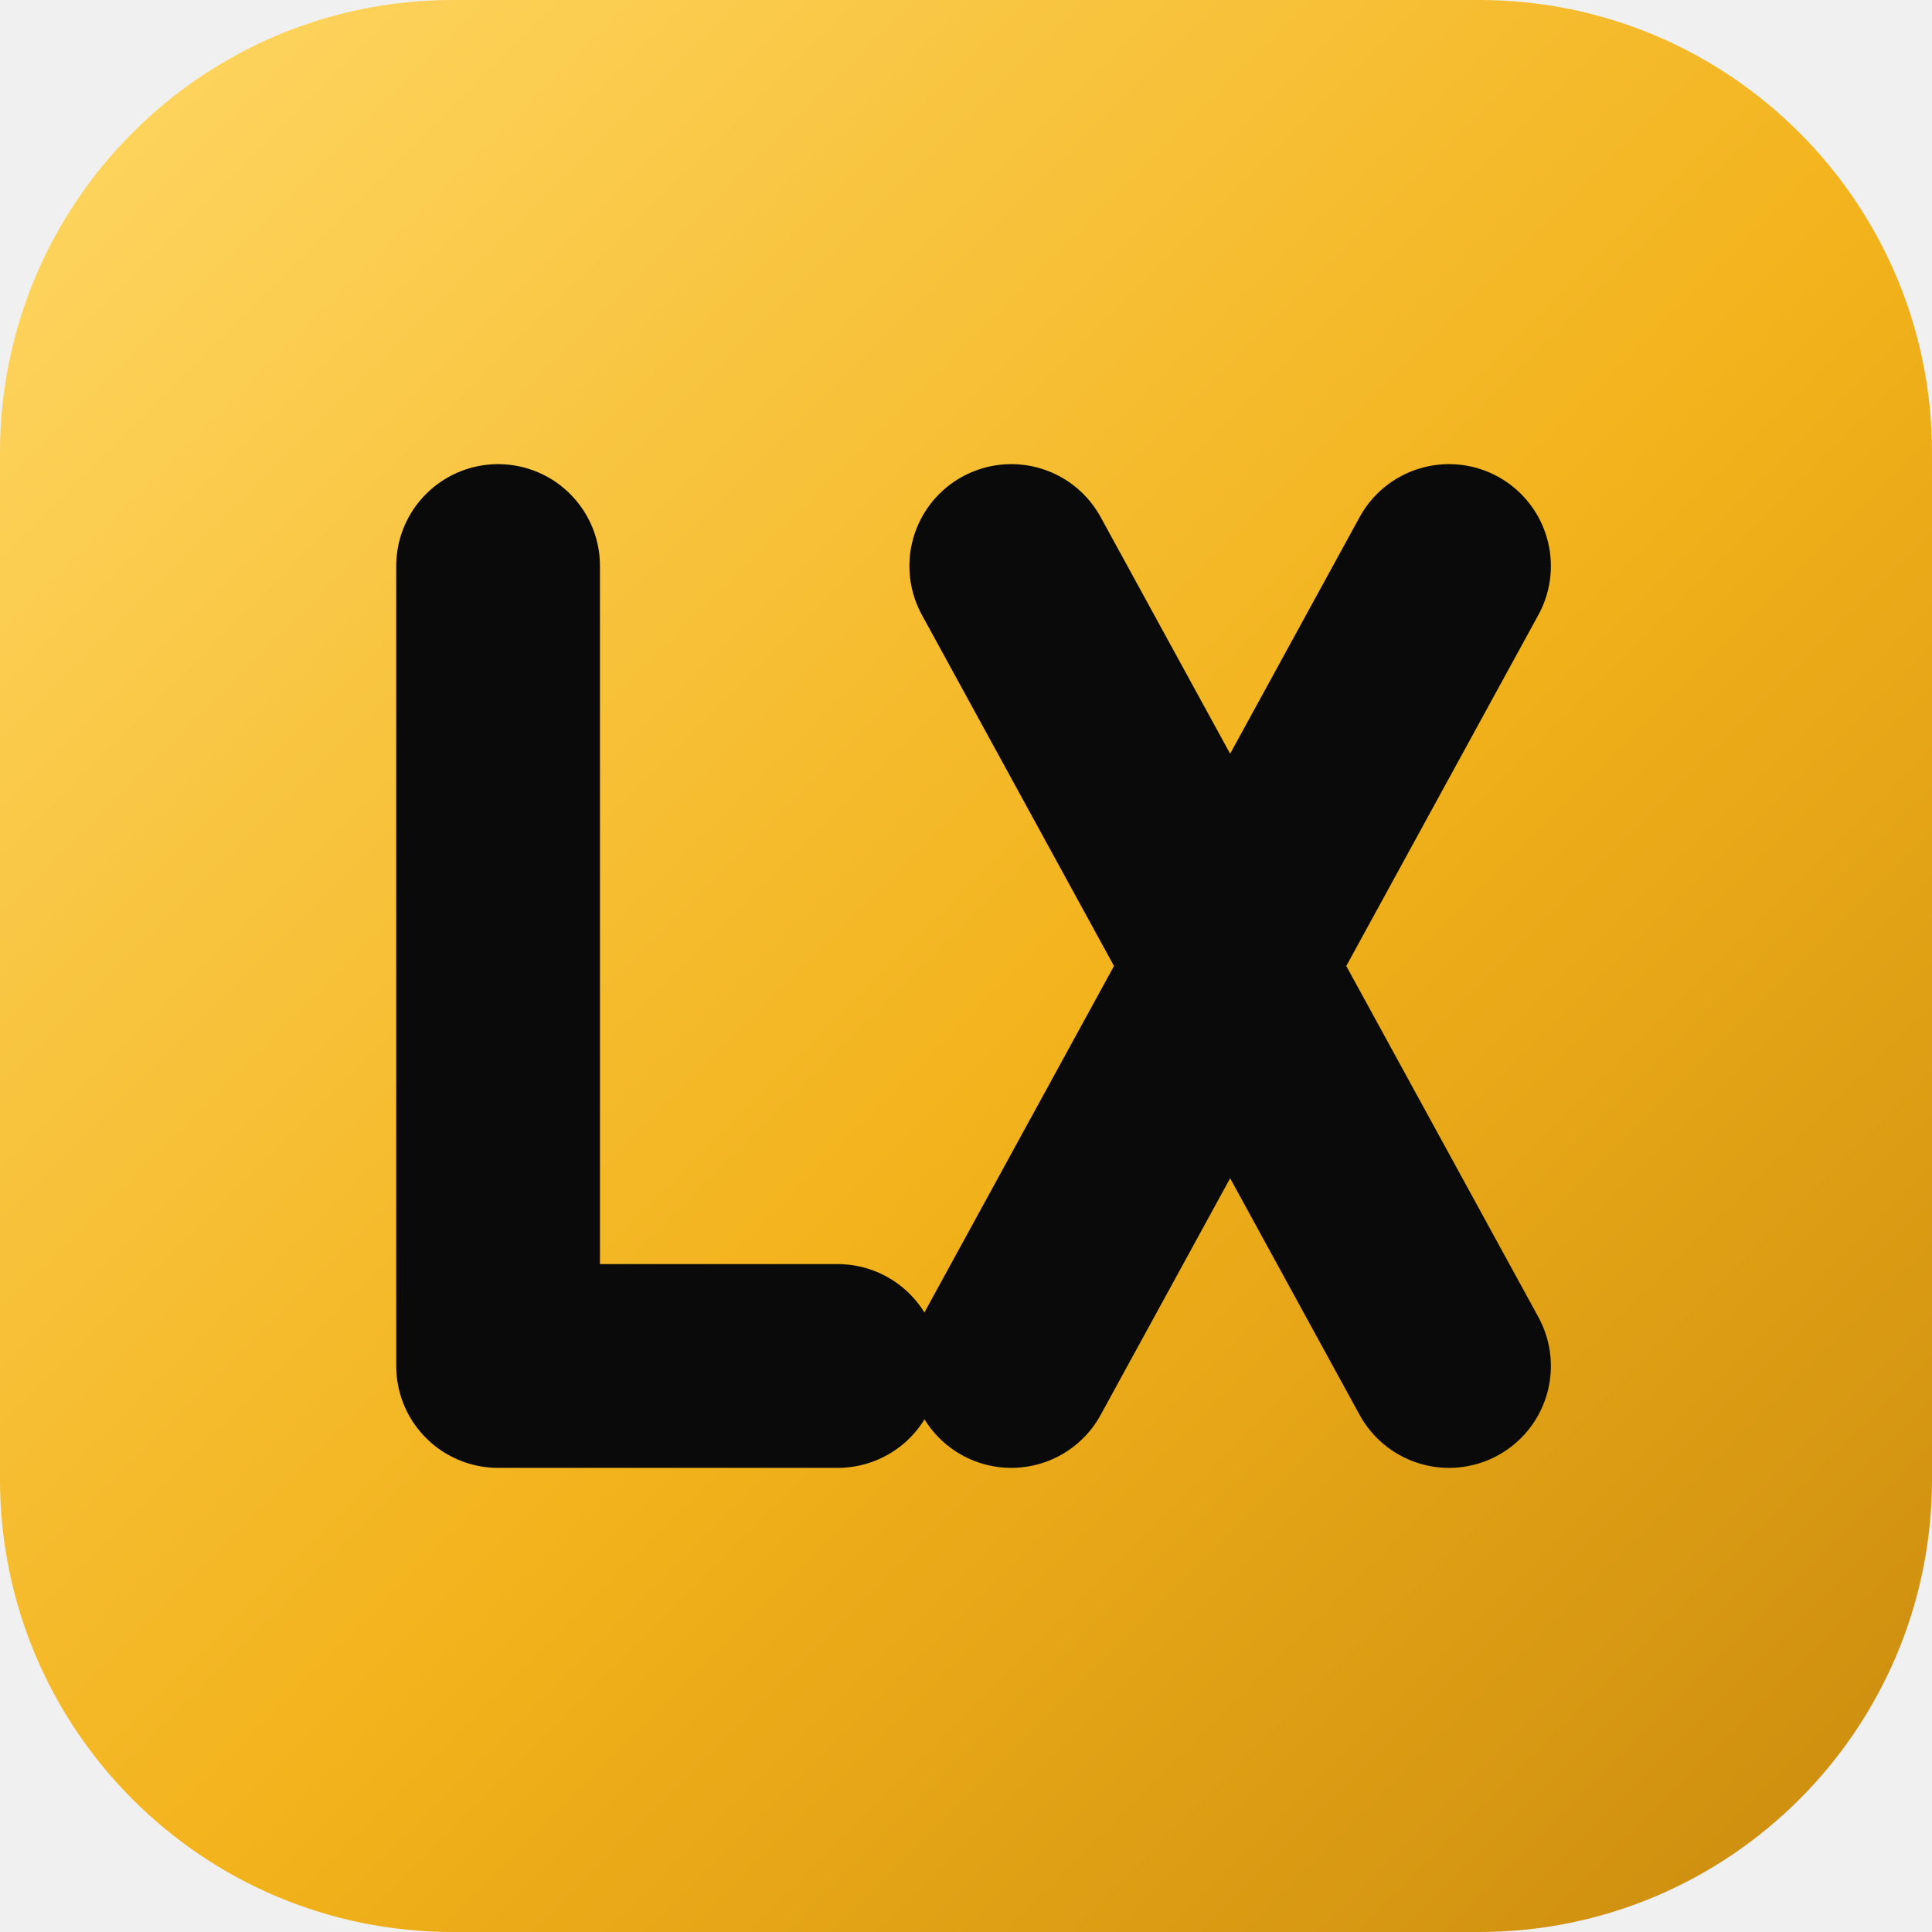
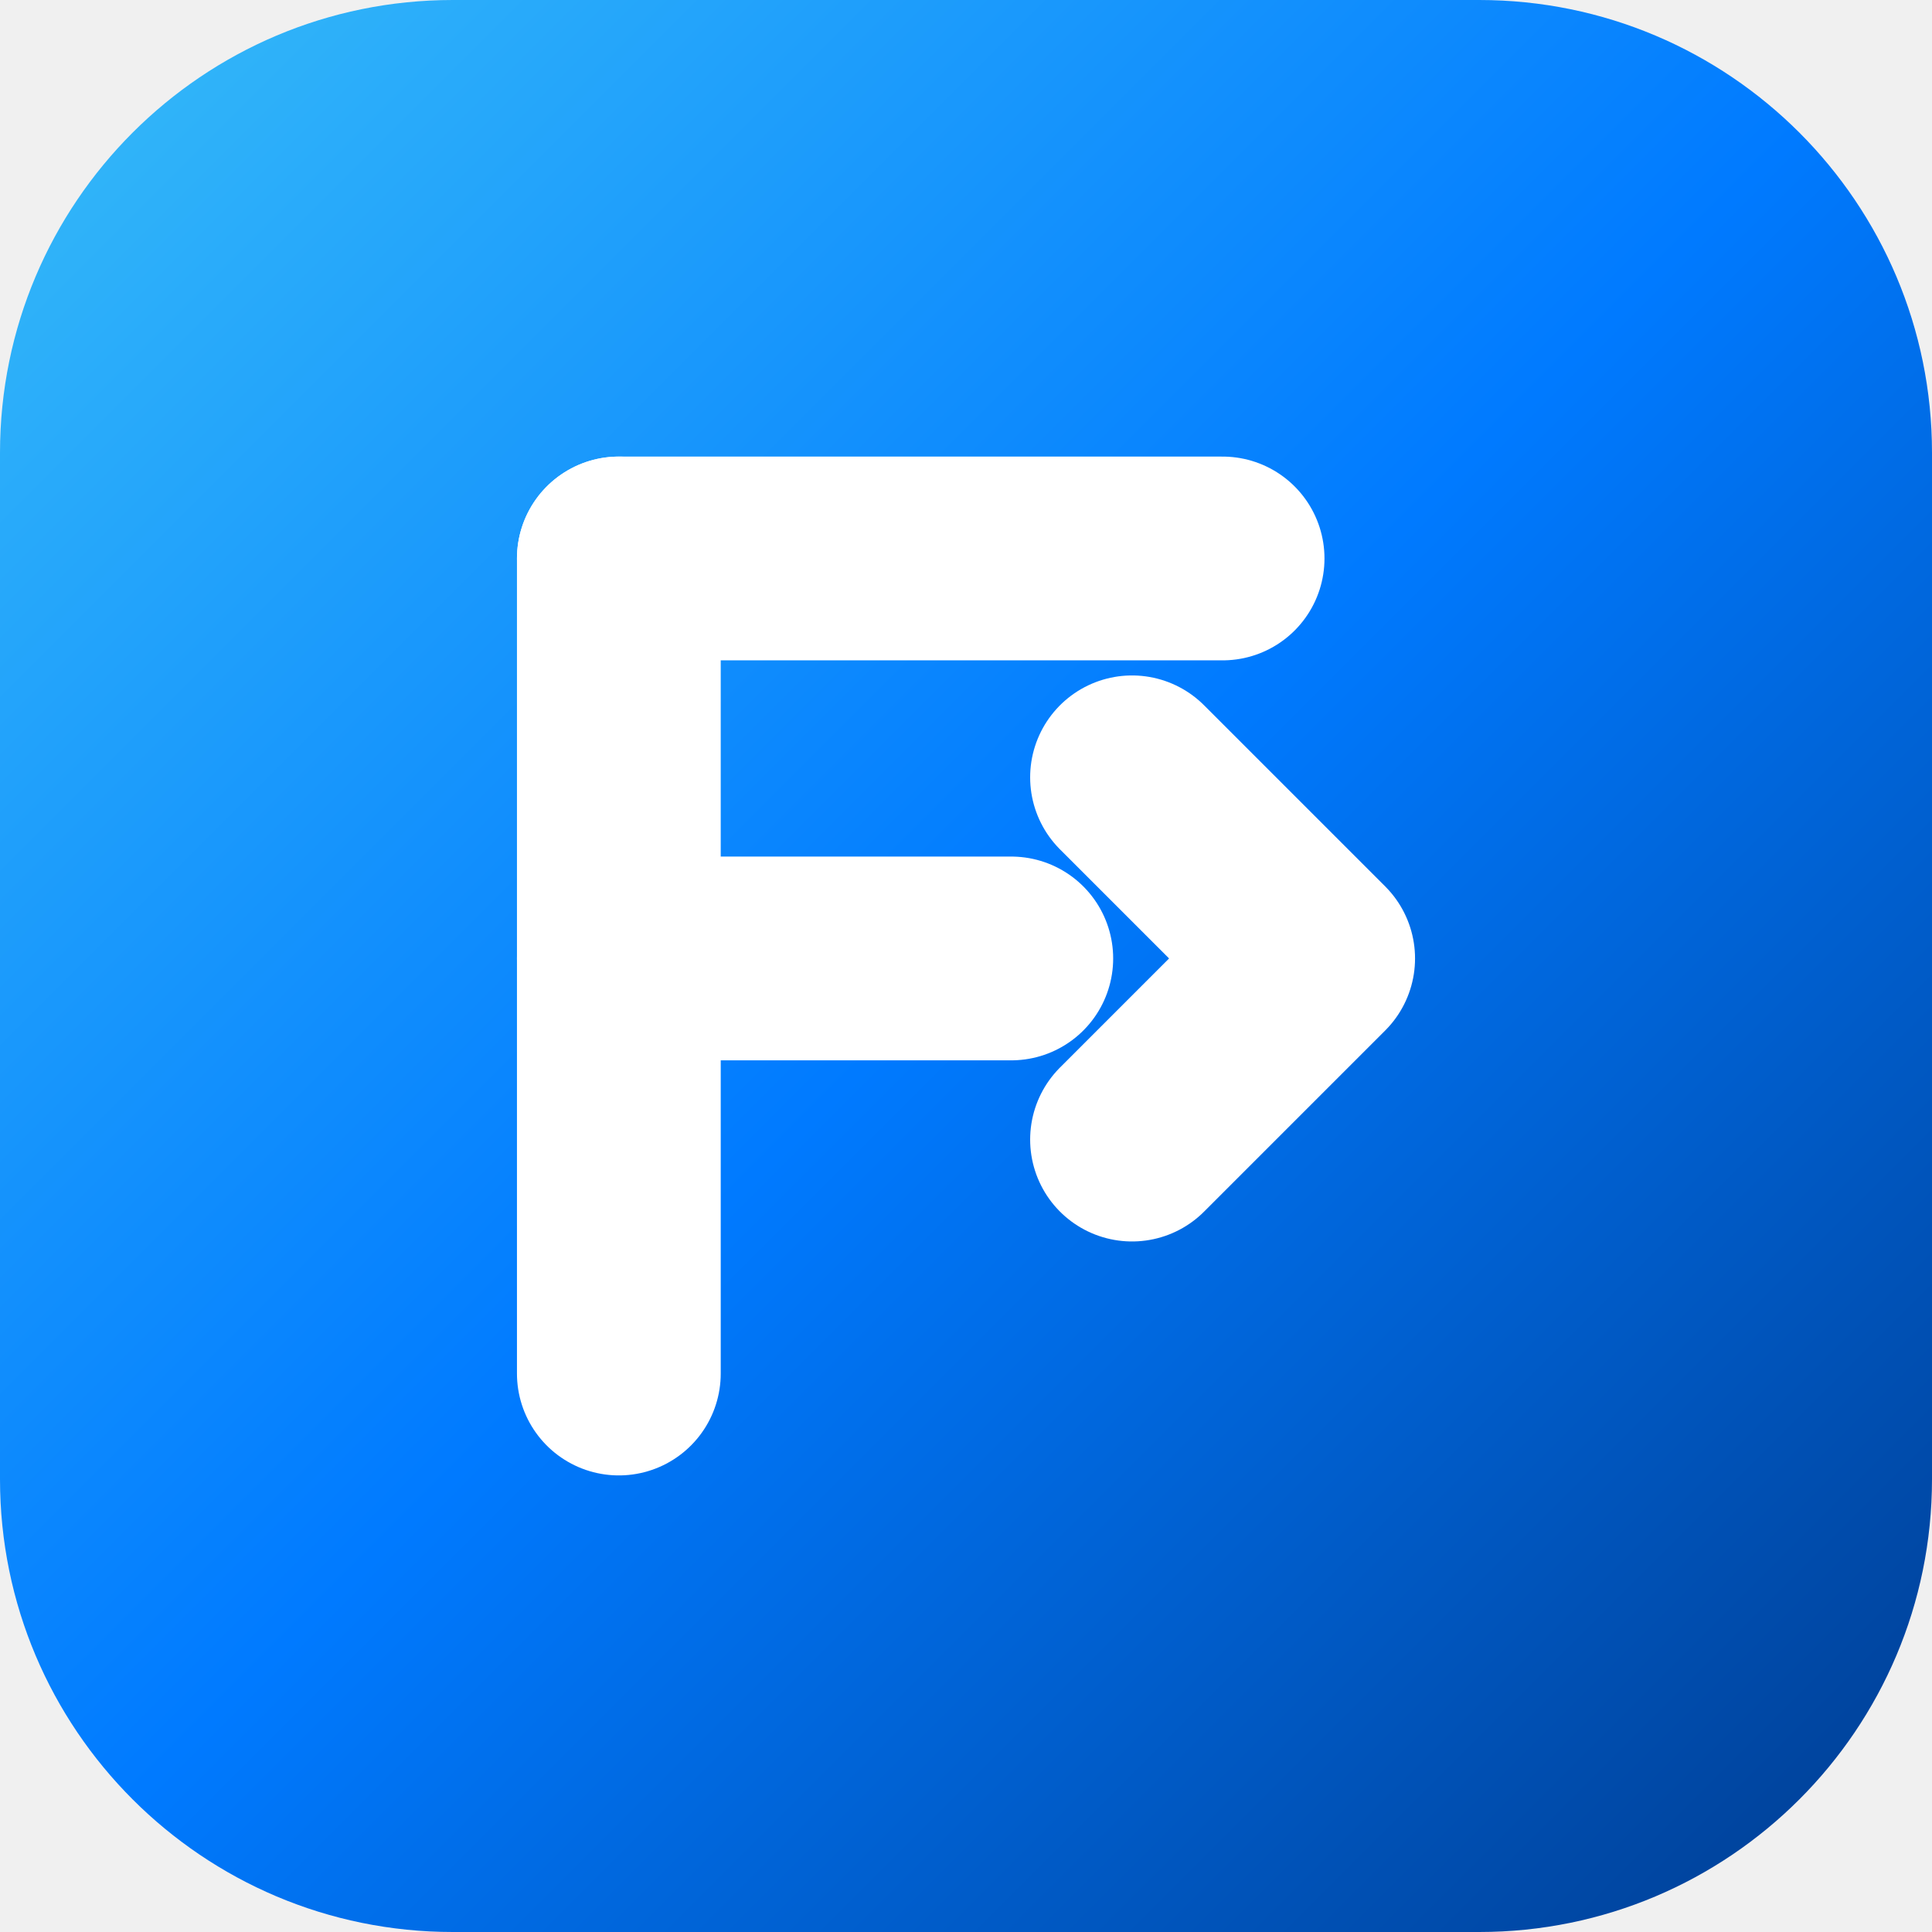
<svg xmlns="http://www.w3.org/2000/svg" viewBox="0 0 512 512">
  <defs>
    <linearGradient id="lg" x1="0" y1="0" x2="1" y2="1">
-       <stop offset="0" stop-color="#FFD866" />
-       <stop offset=".55" stop-color="#F2B21B" />
-       <stop offset="1" stop-color="#C98A0E" />
+       <stop offset="0" stop-color="#38BDF8" />
+       <stop offset=".5" stop-color="#007AFF" />
+       <stop offset="1" stop-color="#003B8E" />
    </linearGradient>
  </defs>
  <rect width="512" height="512" rx="120" fill="url(#lg)" />
-   <g fill="none" stroke="#0A0A0B" stroke-width="54" stroke-linecap="round" stroke-linejoin="round">
-     <path d="M132 150V362H222" />
-     <path d="M268 150L384 362M384 150L268 362" />
+   <g fill="none" stroke="#FFFFFF" stroke-width="54" stroke-linecap="round" stroke-linejoin="round">
+     <path d="M164 148V364" />
+     <path d="M164 148H324" />
+     <path d="M164 254H268" />
+     <path d="M300 206L348 254L300 302" />
  </g>
</svg>
